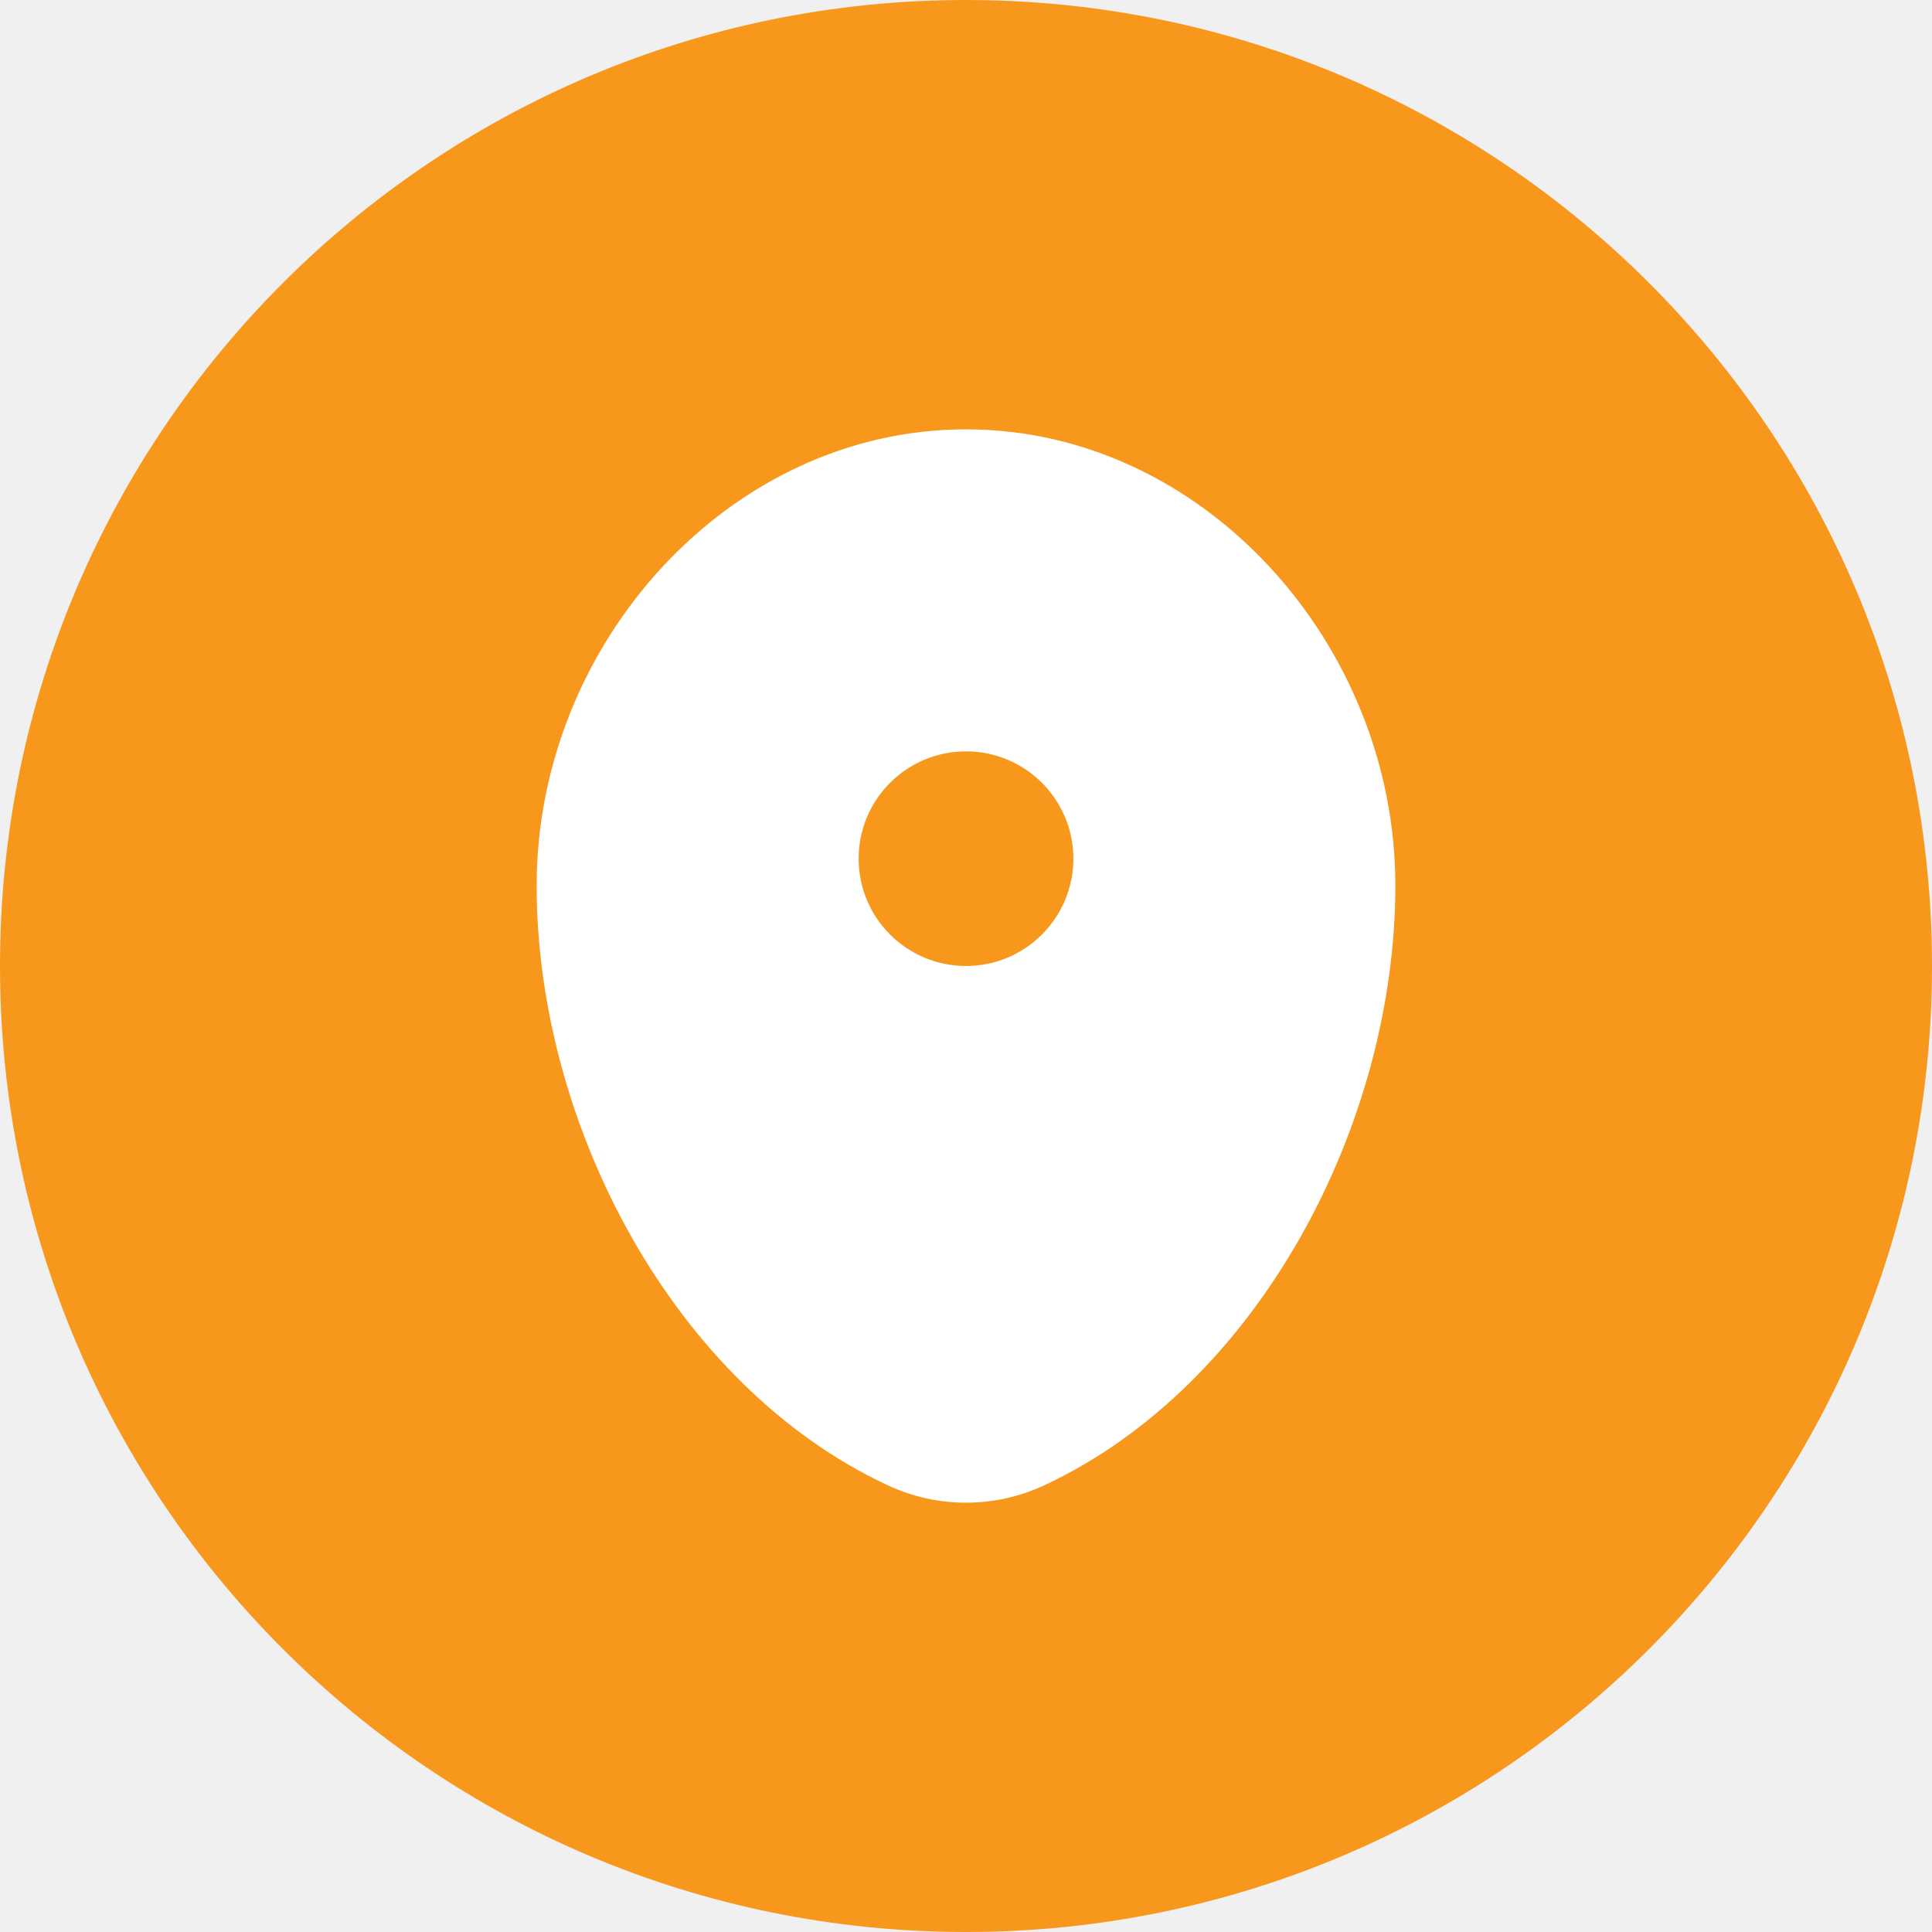
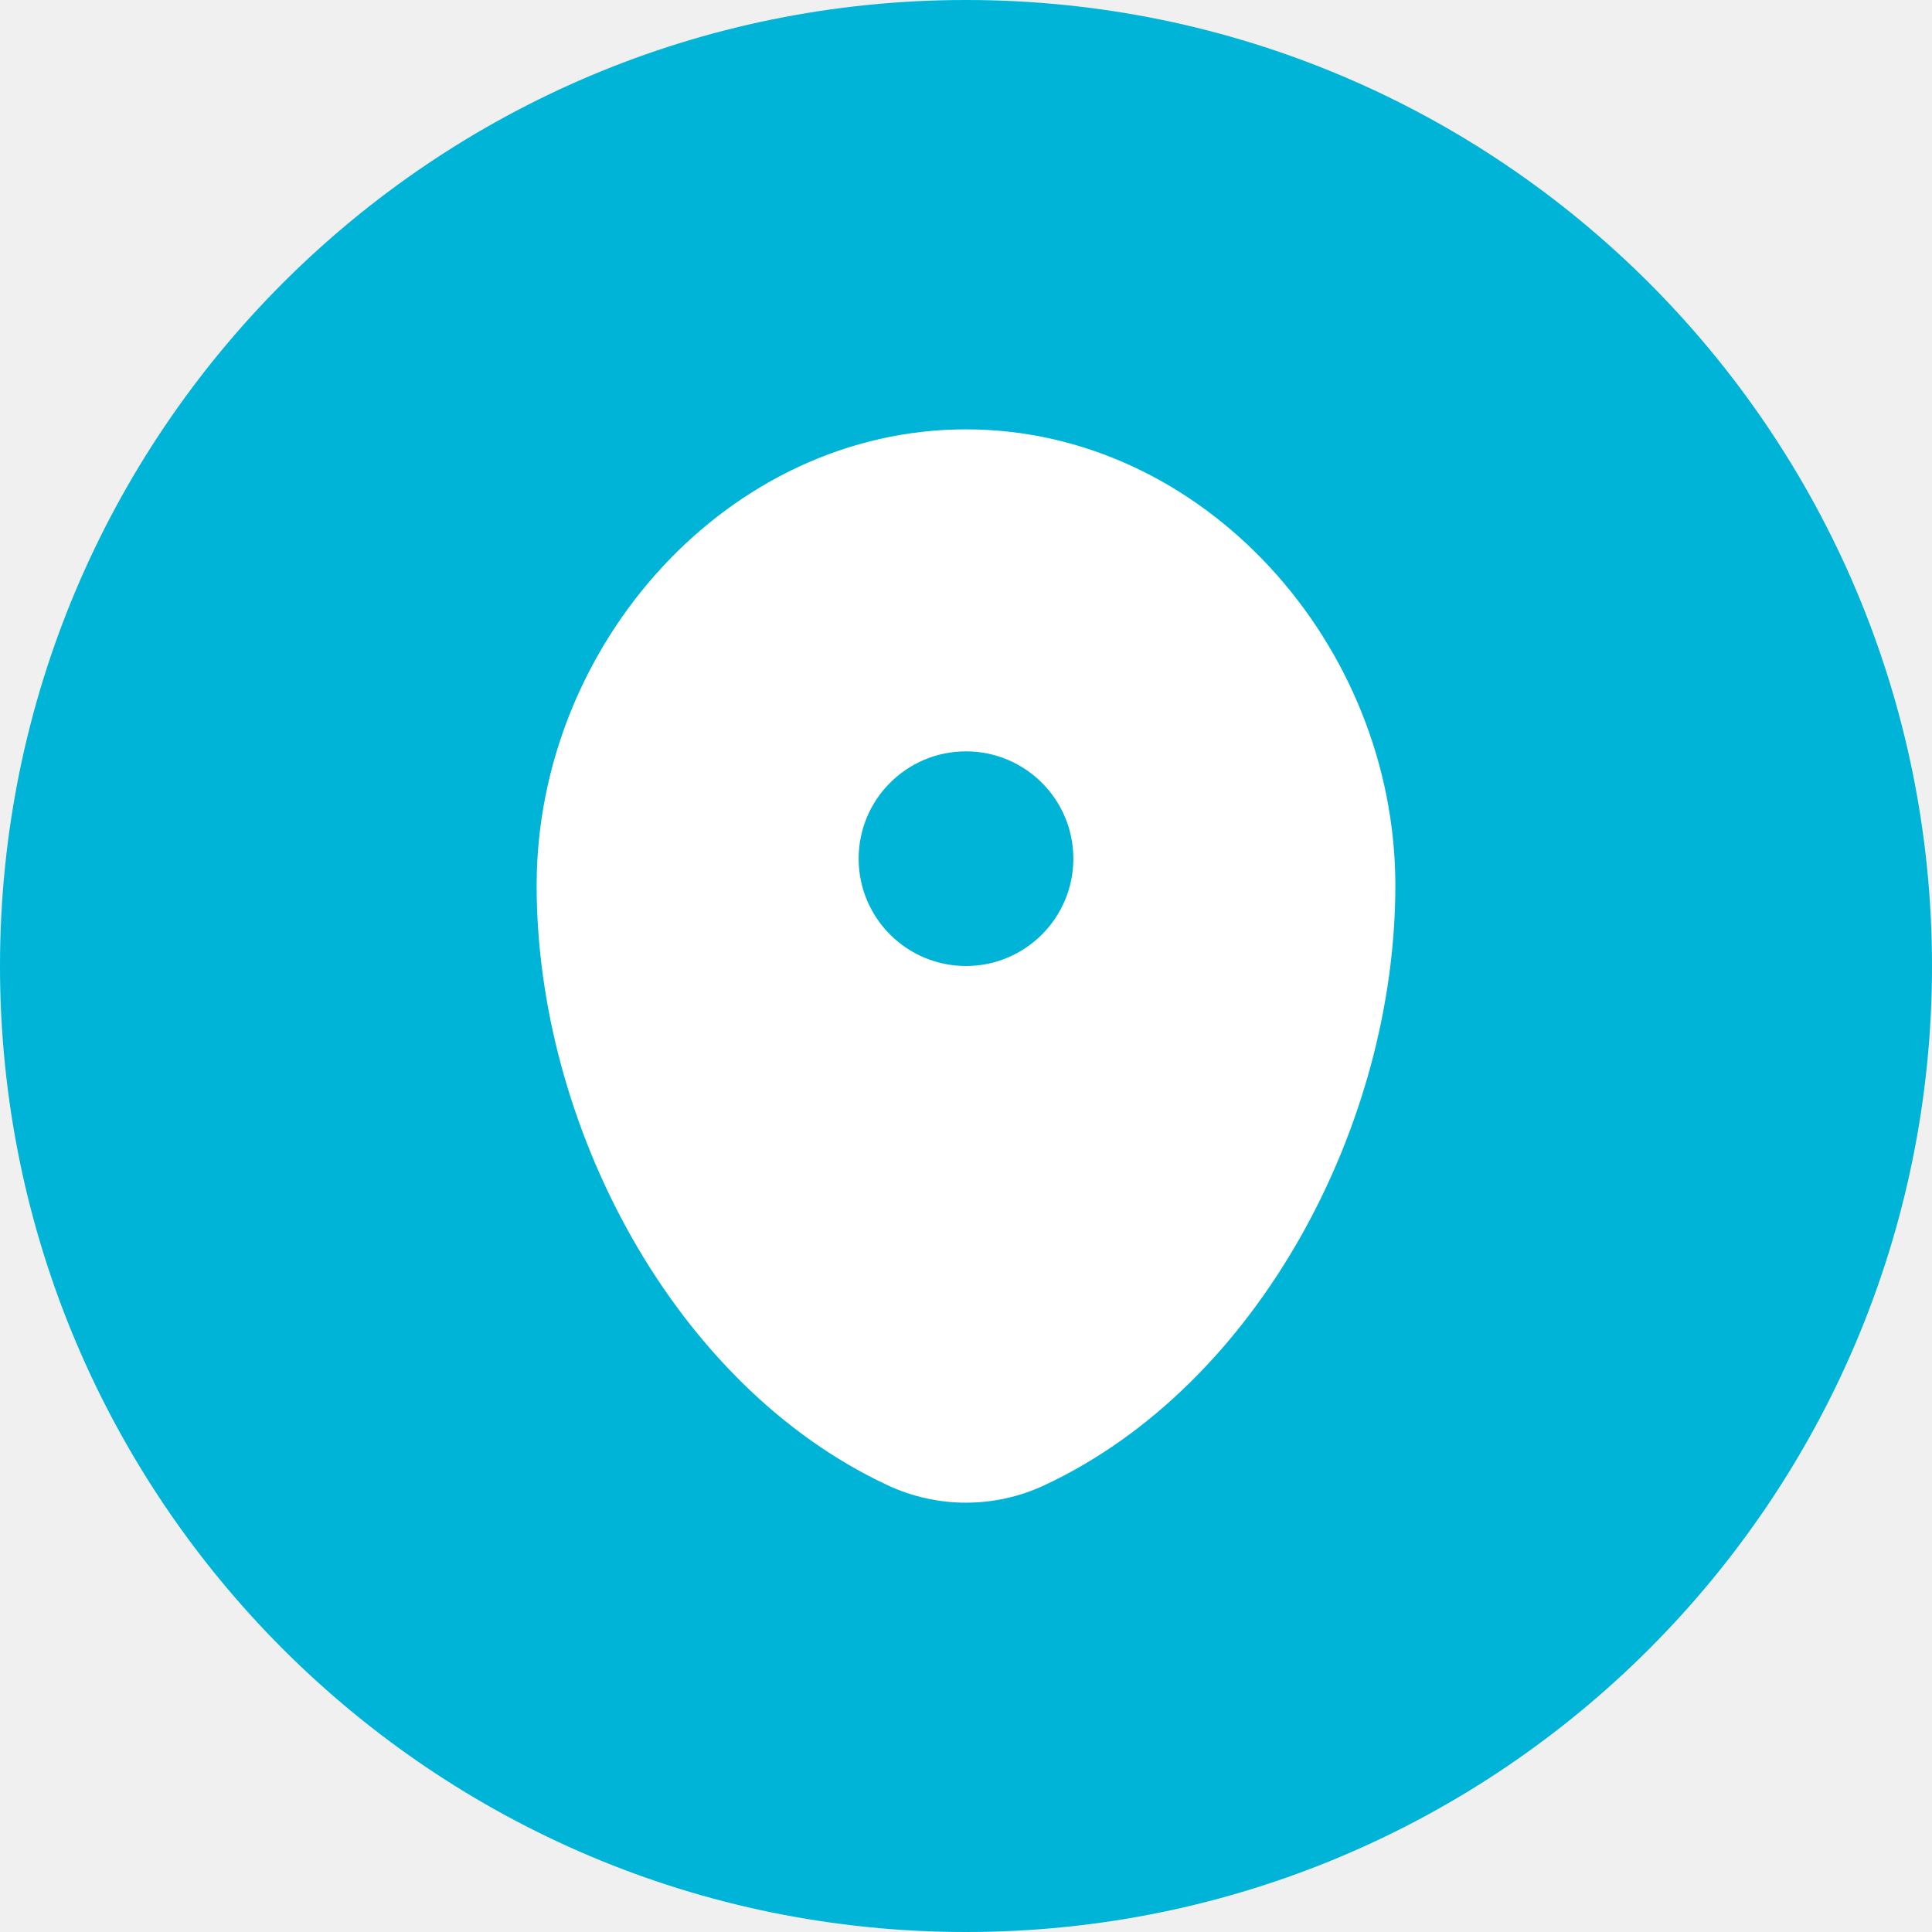
<svg xmlns="http://www.w3.org/2000/svg" width="30" height="30" viewBox="0 0 30 30" fill="none">
-   <rect width="30" height="30" rx="15" fill="#F7981D" />
+   <rect width="30" height="30" rx="15" fill="#00B4D8" />
  <path fill-rule="evenodd" clip-rule="evenodd" d="M15 6.667C11.318 6.667 8.333 10.002 8.333 13.75C8.333 17.468 10.461 21.51 13.781 23.062C14.555 23.424 15.445 23.424 16.219 23.062C19.539 21.51 21.667 17.468 21.667 13.75C21.667 10.002 18.682 6.667 15 6.667ZM15 15C15.92 15 16.667 14.254 16.667 13.333C16.667 12.413 15.92 11.667 15 11.667C14.079 11.667 13.333 12.413 13.333 13.333C13.333 14.254 14.079 15 15 15Z" fill="white" />
</svg>
